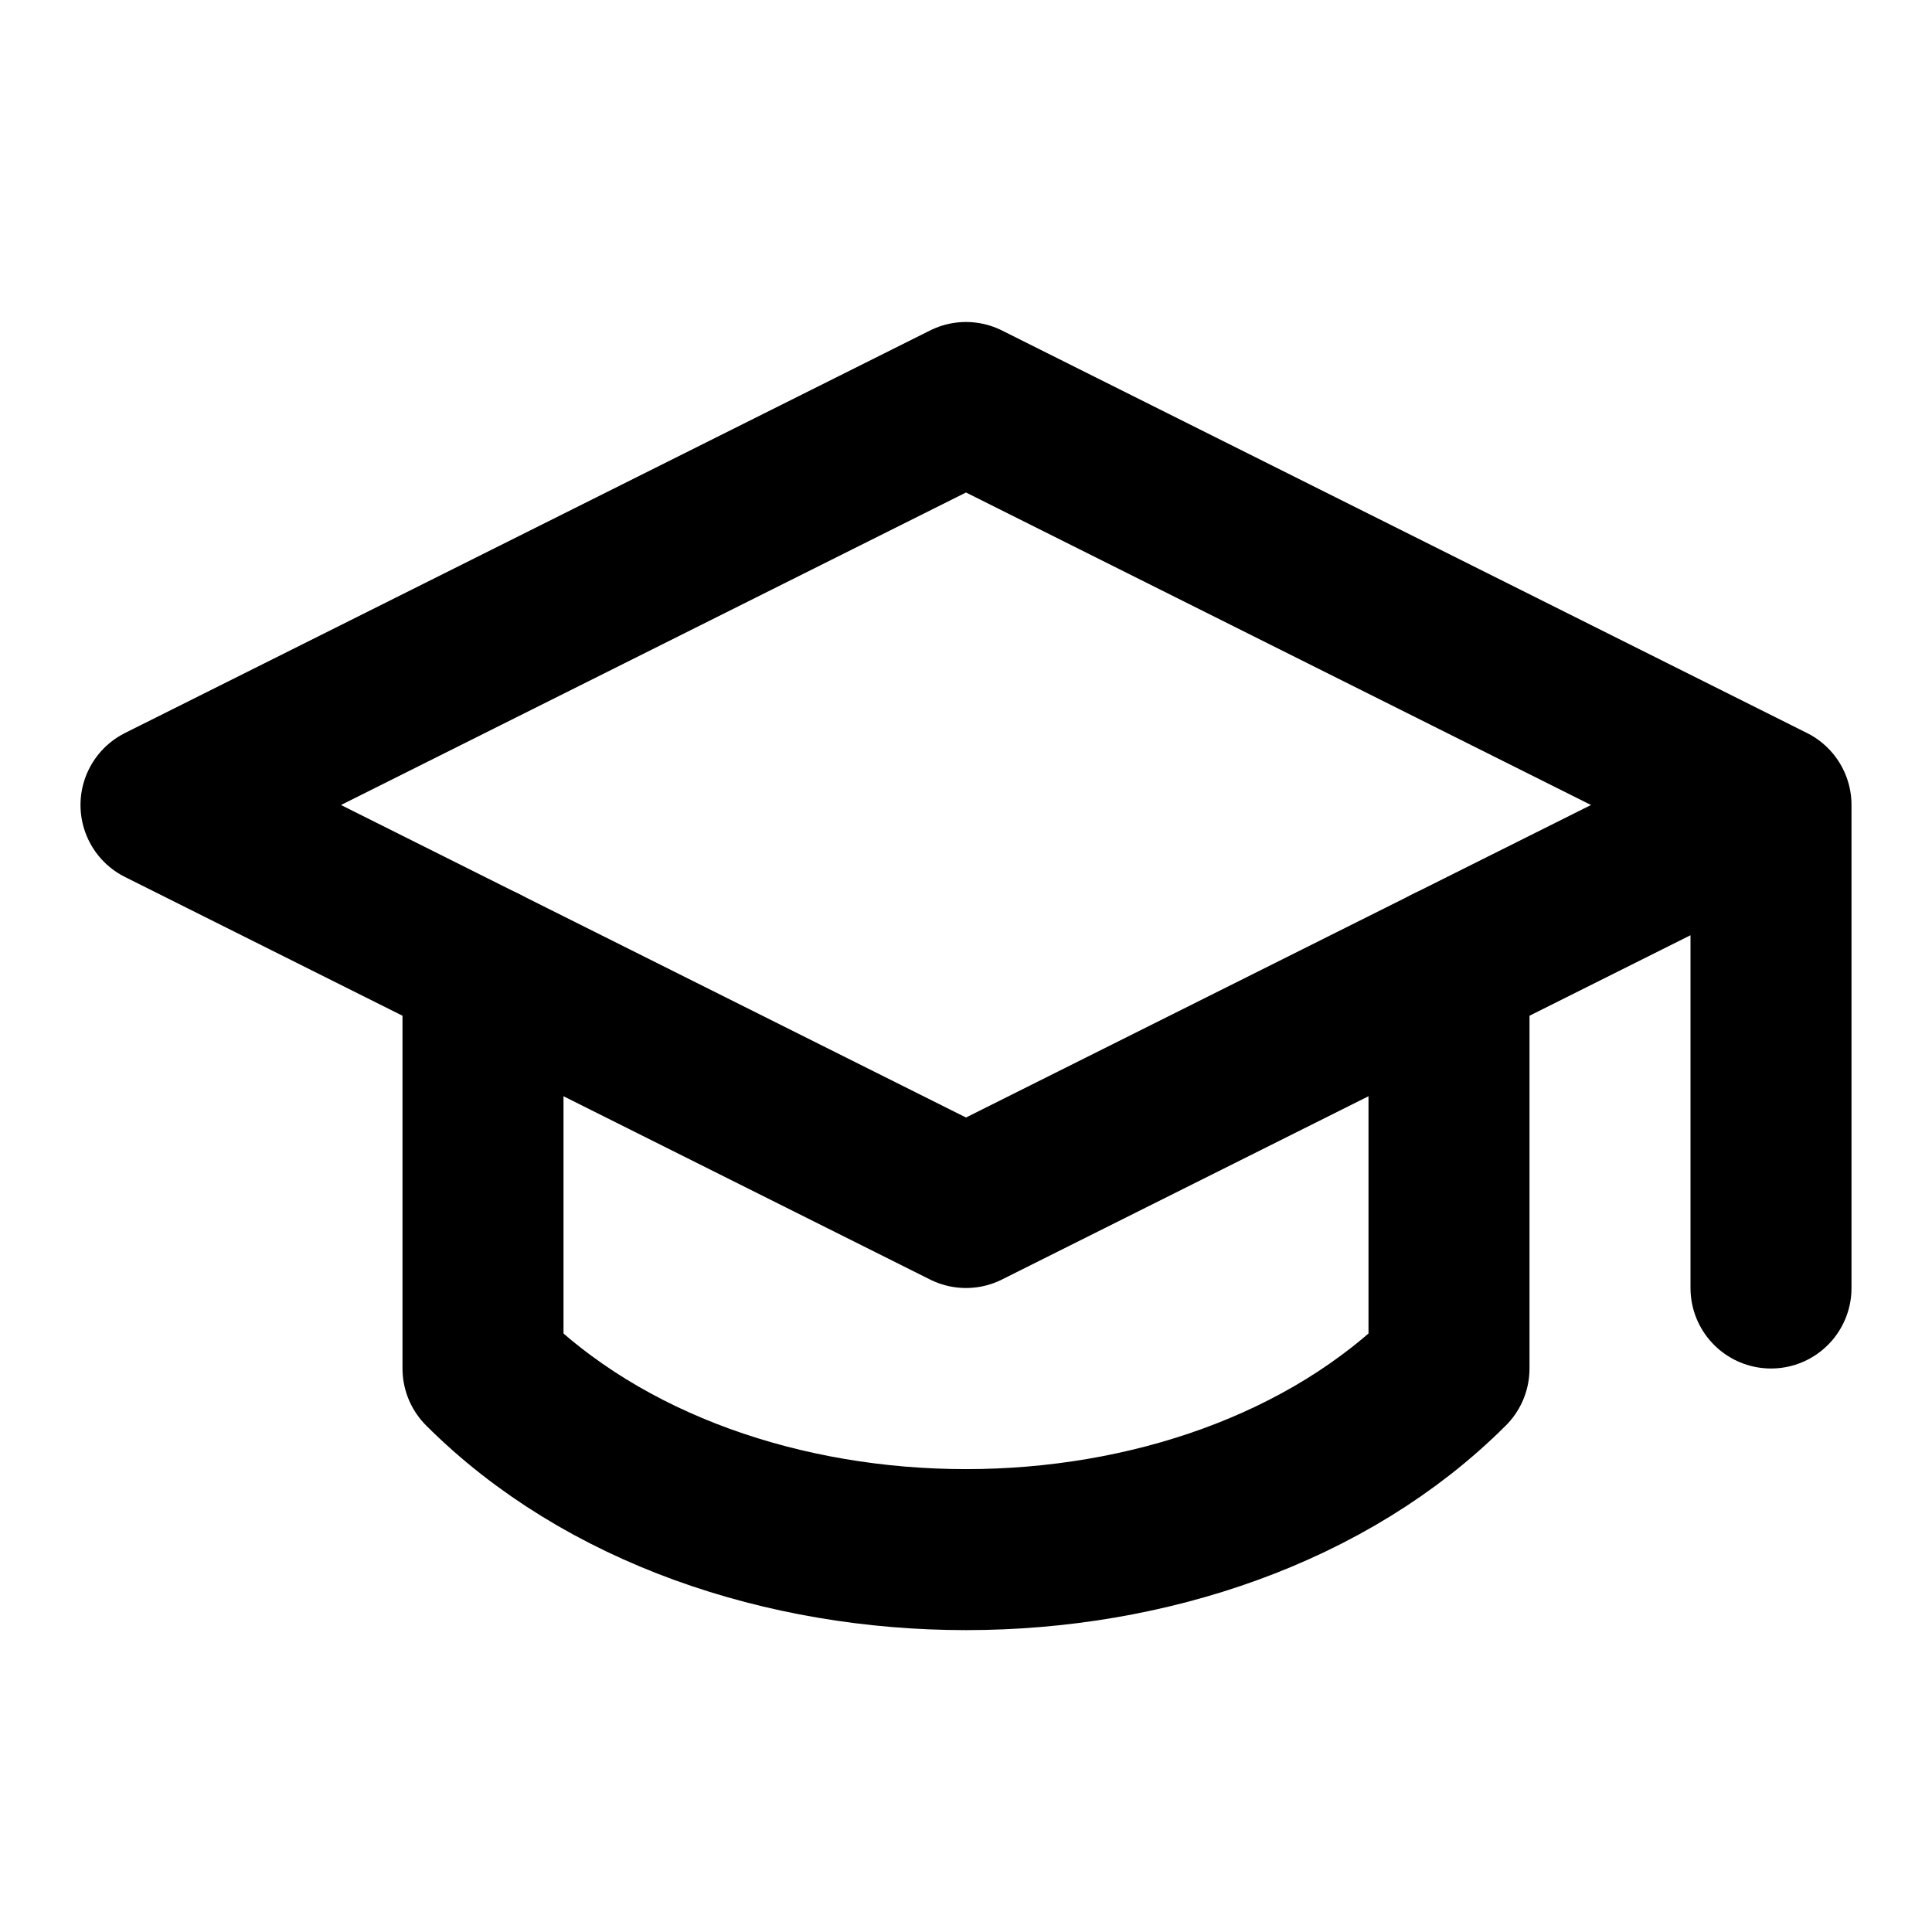
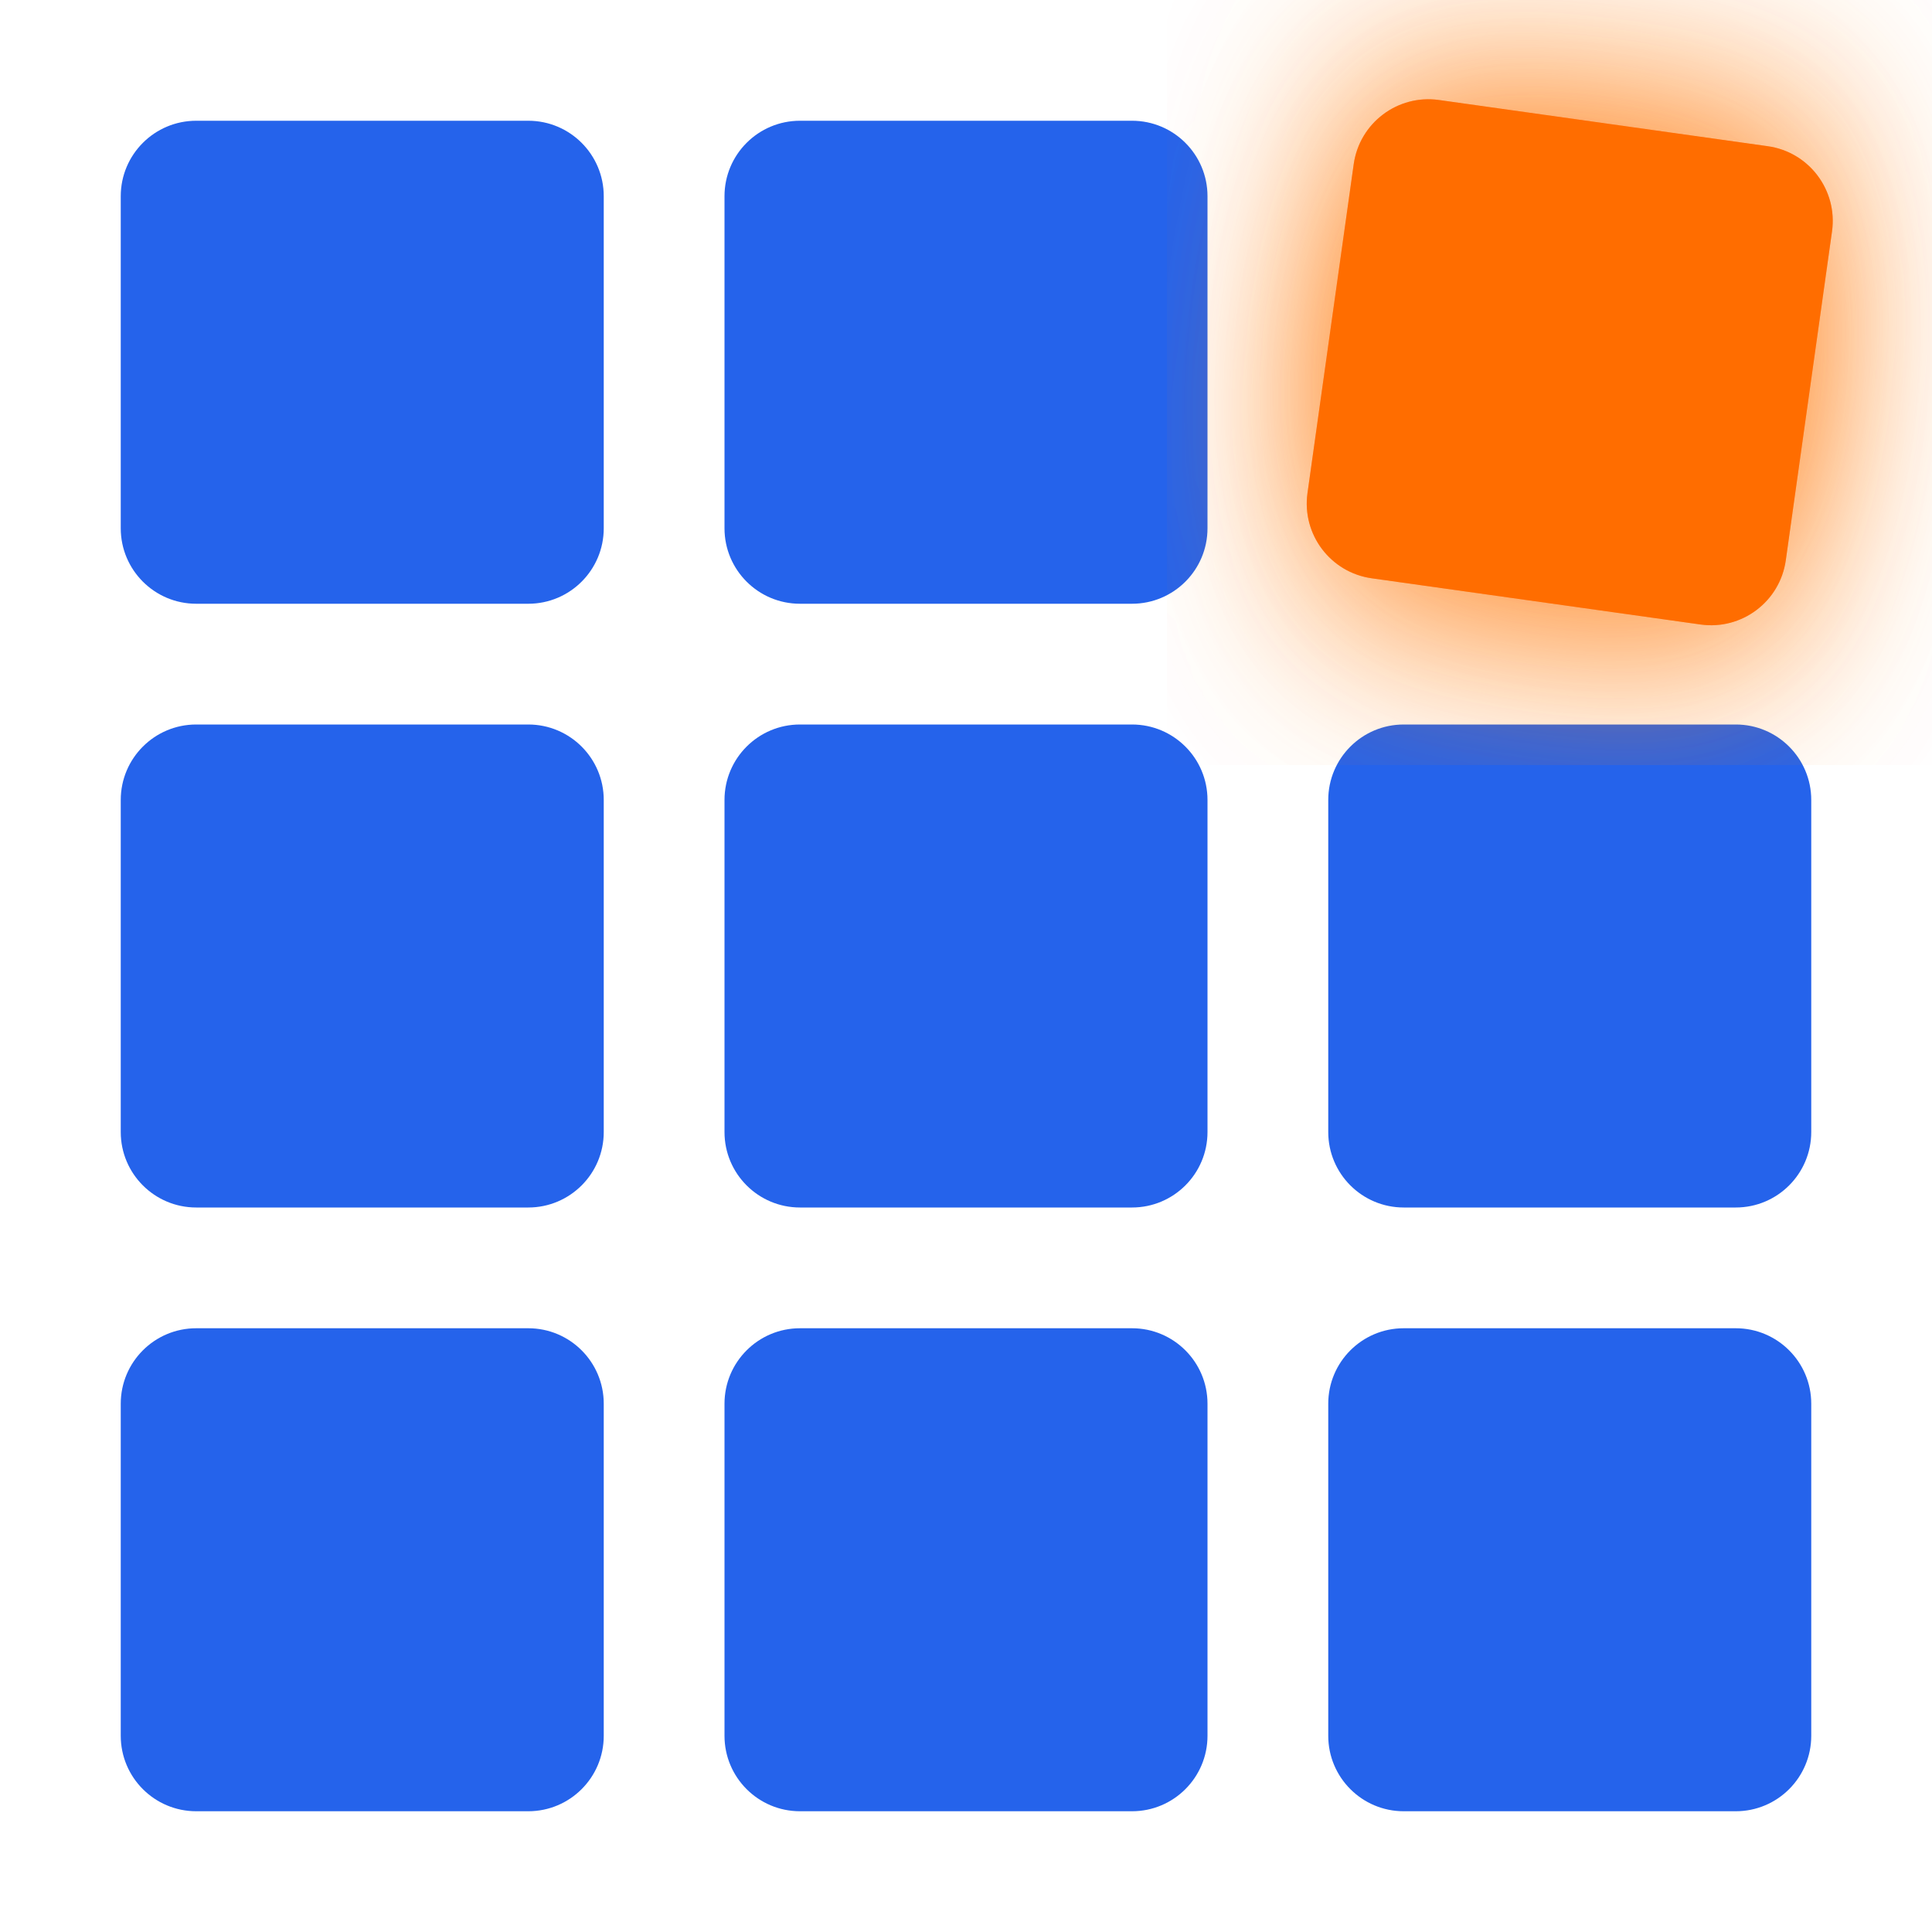
- <svg xmlns="http://www.w3.org/2000/svg" viewBox="0 0 24 24" fill="none" stroke="currentColor" stroke-width="2" stroke-linecap="round" stroke-linejoin="round">
-   <path d="M22 10v6M2 10l10-5 10 5-10 5z" />
-   <path d="M6 12v5c3 3 9 3 12 0v-5" />
+ <svg xmlns="http://www.w3.org/2000/svg" viewBox="0 0 64 64" width="64" height="64">
+   <defs>
+     <filter id="orangeGlow">
+       <feGaussianBlur stdDeviation="3.5" result="blur" />
+       <feComposite in="SourceGraphic" in2="blur" operator="over" />
+     </filter>
+     <filter id="outerGlow">
+       <feGaussianBlur stdDeviation="4" result="bigBlur" />
+       <feColorMatrix in="bigBlur" type="matrix" values="1 0 0 0 0                 0.4 0 0 0 0                 0 0 0 0 0                 0 0 0 0.6 0" result="colorBlur" />
+       <feMerge>
+         <feMergeNode in="colorBlur" />
+         <feMergeNode in="SourceGraphic" />
+       </feMerge>
+     </filter>
+   </defs>
+   <rect x="4" y="4" width="16" height="16" rx="2.5" fill="#2563EB" />
+   <rect x="24" y="4" width="16" height="16" rx="2.5" fill="#2563EB" />
+   <rect x="4" y="24" width="16" height="16" rx="2.5" fill="#2563EB" />
+   <rect x="24" y="24" width="16" height="16" rx="2.5" fill="#2563EB" />
+   <rect x="44" y="24" width="16" height="16" rx="2.5" fill="#2563EB" />
+   <rect x="4" y="44" width="16" height="16" rx="2.5" fill="#2563EB" />
+   <rect x="24" y="44" width="16" height="16" rx="2.5" fill="#2563EB" />
+   <rect x="44" y="44" width="16" height="16" rx="2.5" fill="#2563EB" />
+   <g transform="rotate(8 52 12)">
+     <rect x="44" y="4" width="16" height="16" rx="2.5" fill="#FF6D00" opacity="0.35" filter="url(#outerGlow)" />
+     <rect x="44" y="4" width="16" height="16" rx="2.5" fill="#FF6D00" filter="url(#orangeGlow)" />
+   </g>
</svg>
